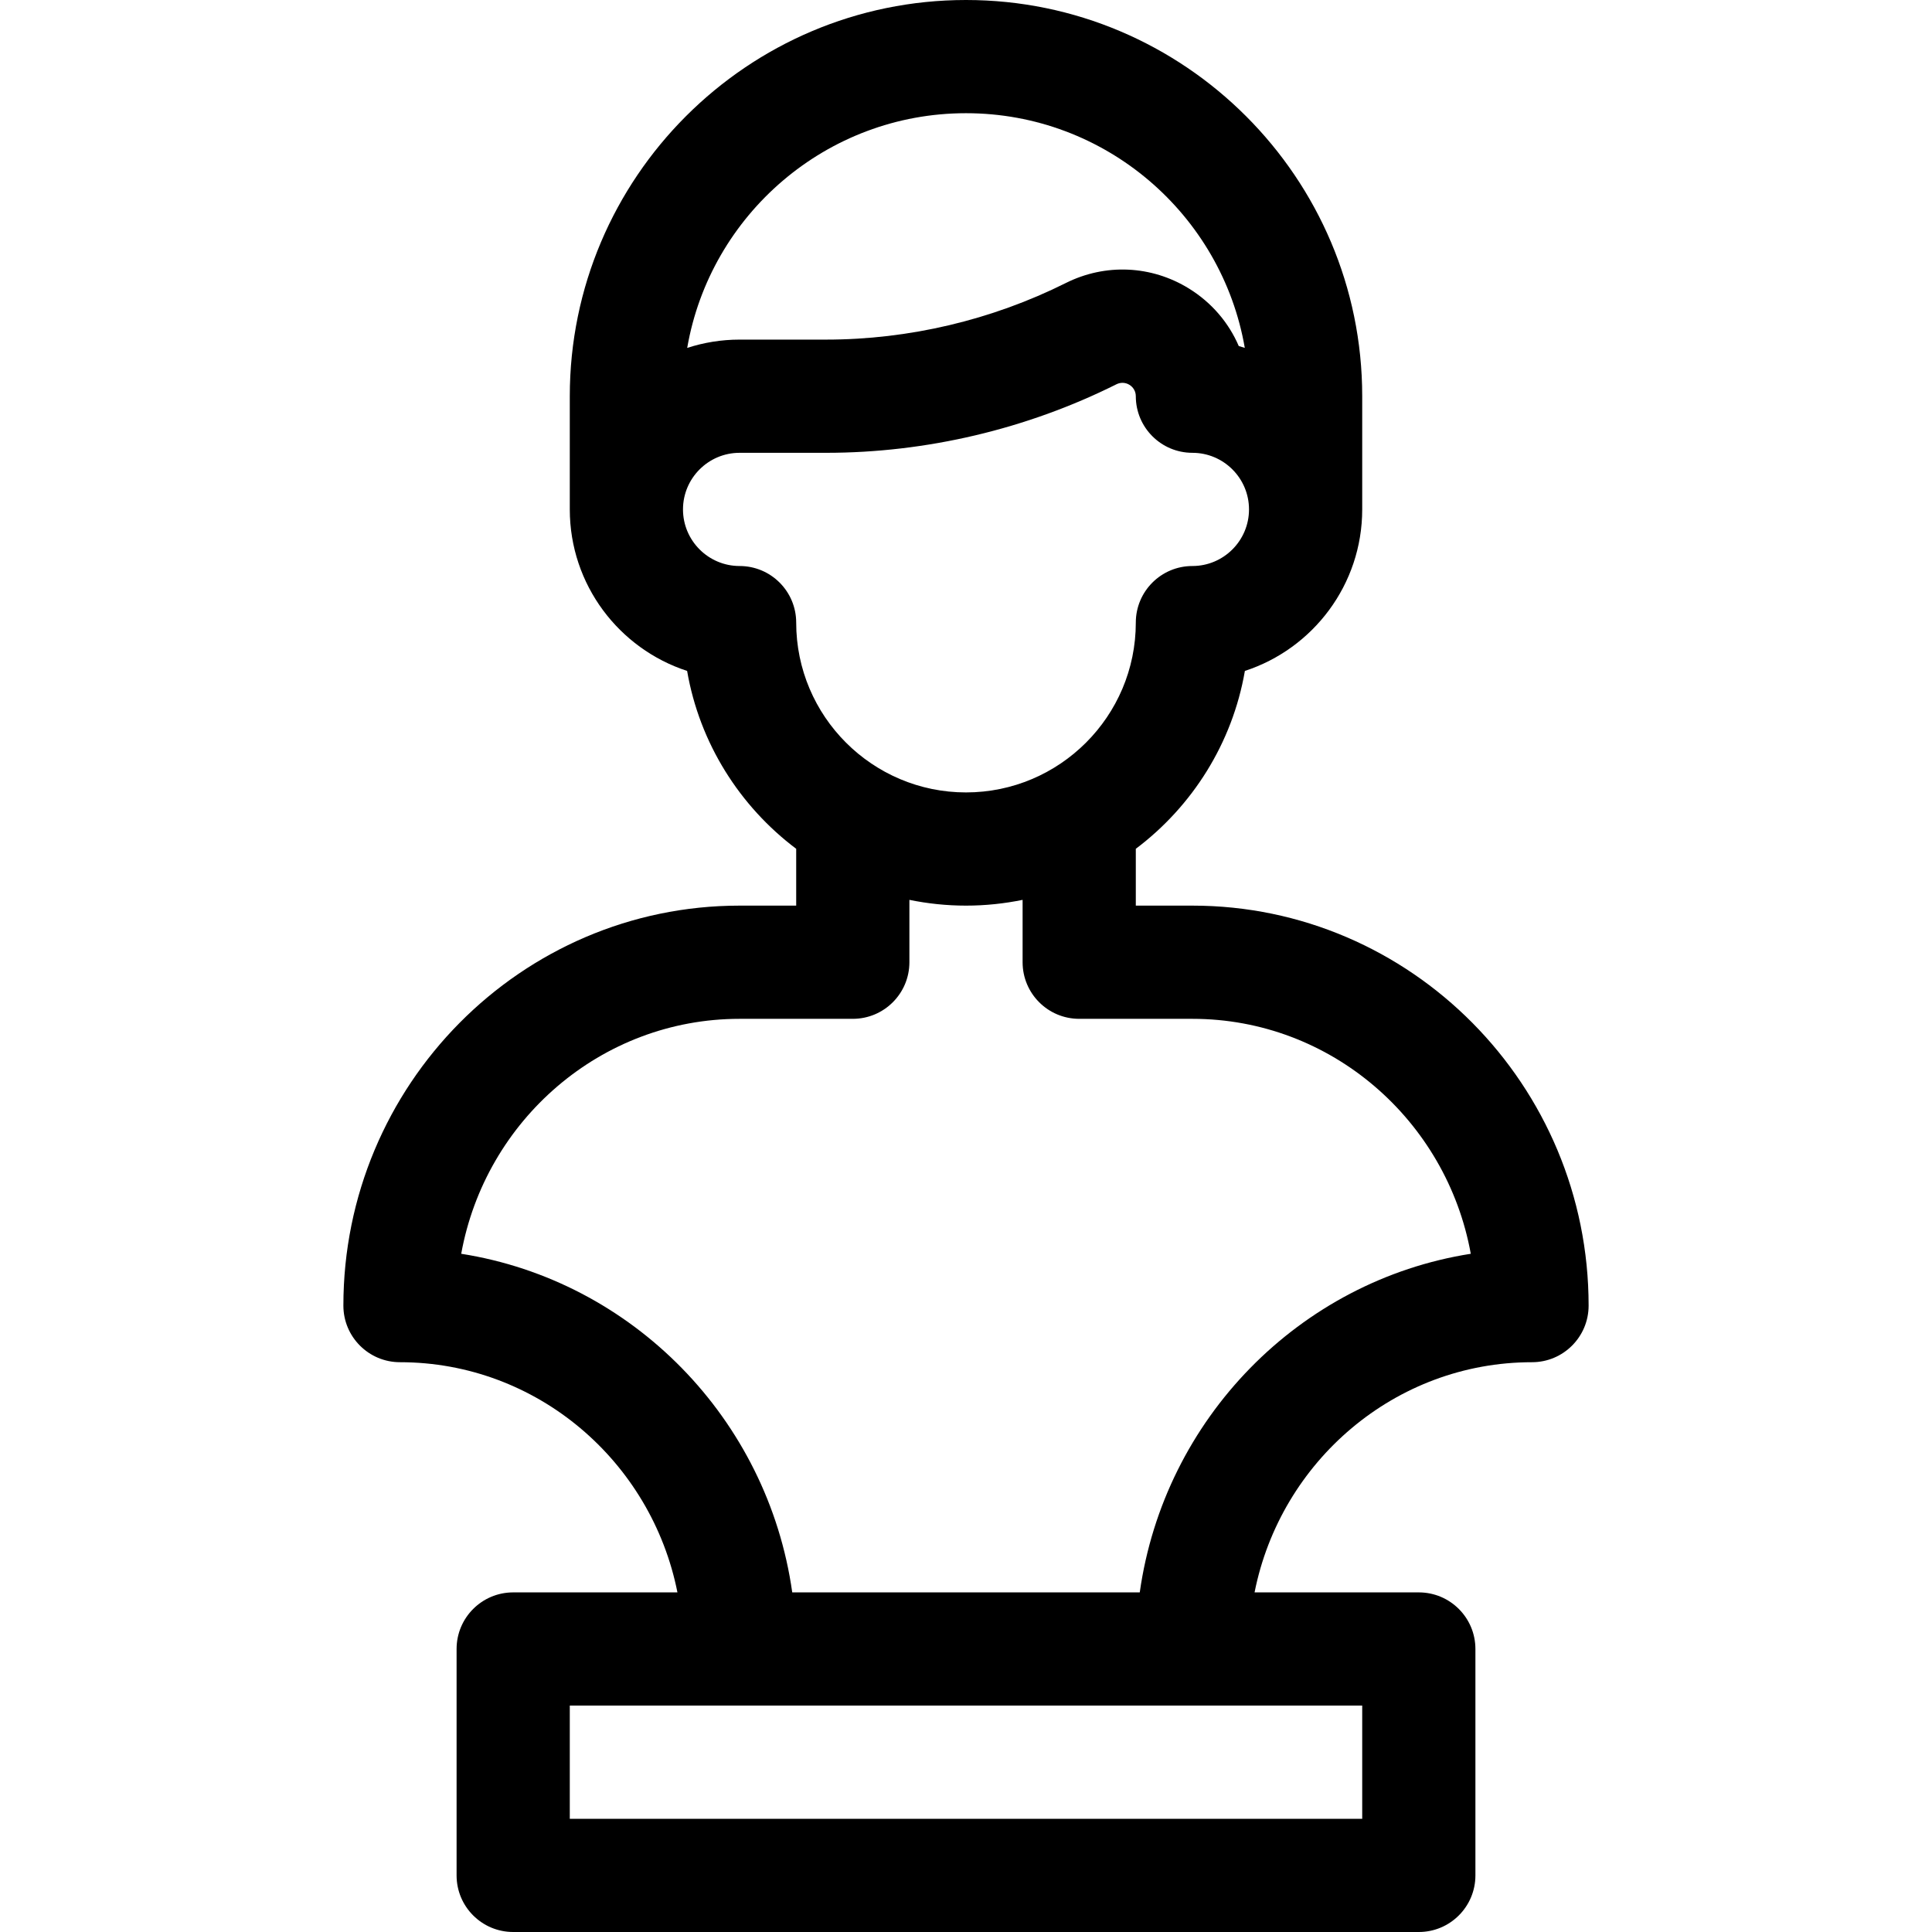
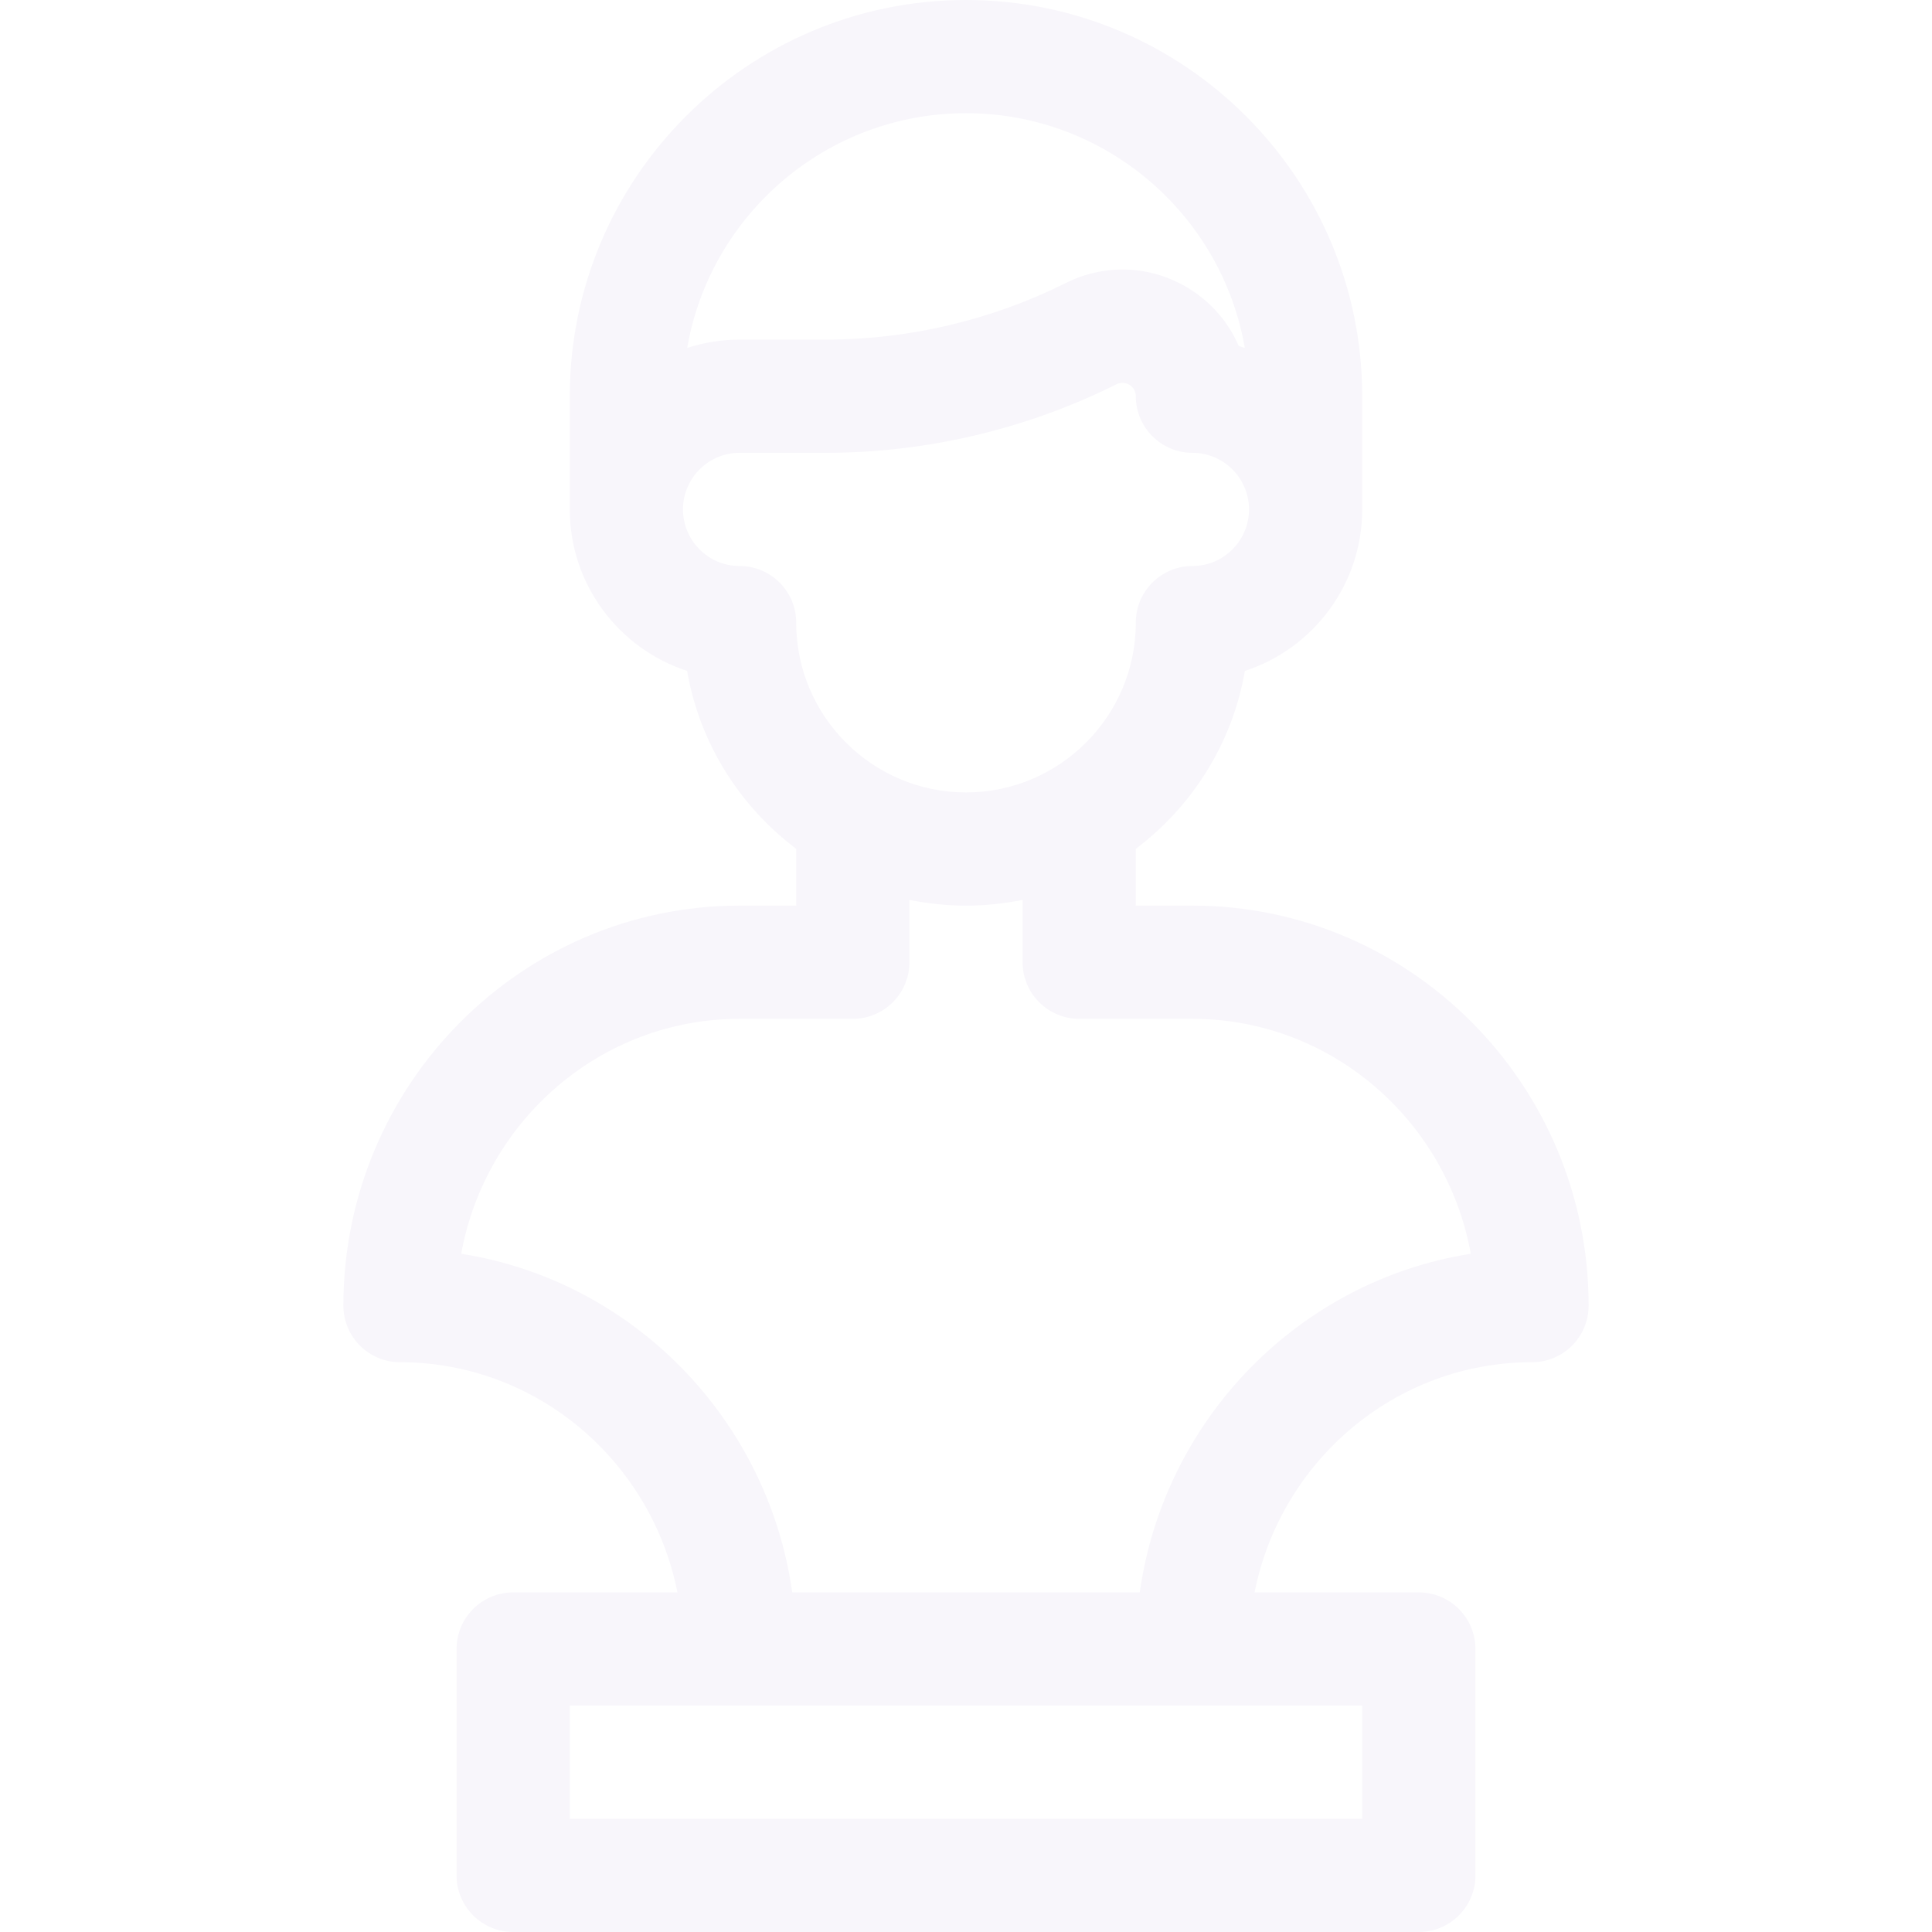
- <svg xmlns="http://www.w3.org/2000/svg" id="Capa_1" enable-background="new 0 0 512 512" height="512" viewBox="0 0 512 512" width="512">
+ <svg xmlns="http://www.w3.org/2000/svg" version="1.1" width="512" height="512" x="0" y="0" viewBox="0 0 512 512" style="enable-background:new 0 0 512 512" xml:space="preserve">
  <g>
-     <path d="m406 361c8.284 0 15-6.716 15-15 0-58.449-47.103-106-105-106h-15v-15.058c14.956-11.256 25.593-27.957 28.907-47.141 18.029-5.871 31.093-22.839 31.093-42.801v-30c0-57.897-47.103-105-105-105s-105 47.103-105 105v30c0 19.962 13.064 36.93 31.093 42.801 3.314 19.185 13.952 35.885 28.907 47.141v15.058h-15c-57.897 0-105 47.551-105 106 0 8.284 6.716 15 15 15 36.289 0 66.634 26.253 73.526 61h-43.526c-8.284 0-15 6.716-15 15v60c0 8.284 6.716 15 15 15h240c8.284 0 15-6.716 15-15v-60c0-8.284-6.716-15-15-15h-43.526c6.892-34.747 37.237-61 73.526-61zm-150-331c36.988 0 67.787 26.921 73.884 62.194-.53-.172-1.062-.338-1.601-.491-2.667-6.205-7.204-11.535-13.19-15.236-9.962-6.155-22.16-6.704-32.634-1.468-19.626 9.813-41.599 15-63.541 15h-22.918c-4.845 0-9.509.779-13.885 2.202 6.093-35.275 36.894-62.201 73.885-62.201zm-60 120c-8.271 0-15-6.729-15-15s6.729-15 15-15h22.918c26.576 0 53.188-6.282 76.957-18.167 1.104-.552 2.395-.496 3.445.154 1.052.65 1.68 1.776 1.68 3.013 0 8.284 6.716 15 15 15 8.271 0 15 6.729 15 15s-6.729 15-15 15c-8.284 0-15 6.716-15 15 0 24.813-20.187 45-45 45s-45-20.187-45-45c0-8.284-6.716-15-15-15zm165 332h-210v-30h210zm-151.048-60c-6.483-46.01-42.338-82.6-87.725-89.736 6.398-35.373 37.044-62.264 73.773-62.264h30c8.284 0 15-6.716 15-15v-16.526c4.85.989 9.862 1.526 15 1.526s10.15-.537 15-1.526v16.526c0 8.284 6.716 15 15 15h30c36.729 0 67.375 26.891 73.772 62.264-45.386 7.136-81.241 43.726-87.724 89.736z" />
+     <g>
+       <path d="m406 361c8.284 0 15-6.716 15-15 0-58.449-47.103-106-105-106h-15v-15.058c14.956-11.256 25.593-27.957 28.907-47.141 18.029-5.871 31.093-22.839 31.093-42.801v-30c0-57.897-47.103-105-105-105s-105 47.103-105 105v30c0 19.962 13.064 36.93 31.093 42.801 3.314 19.185 13.952 35.885 28.907 47.141v15.058h-15c-57.897 0-105 47.551-105 106 0 8.284 6.716 15 15 15 36.289 0 66.634 26.253 73.526 61h-43.526c-8.284 0-15 6.716-15 15v60c0 8.284 6.716 15 15 15h240c8.284 0 15-6.716 15-15v-60c0-8.284-6.716-15-15-15h-43.526c6.892-34.747 37.237-61 73.526-61zm-150-331c36.988 0 67.787 26.921 73.884 62.194-.53-.172-1.062-.338-1.601-.491-2.667-6.205-7.204-11.535-13.19-15.236-9.962-6.155-22.16-6.704-32.634-1.468-19.626 9.813-41.599 15-63.541 15h-22.918c-4.845 0-9.509.779-13.885 2.202 6.093-35.275 36.894-62.201 73.885-62.201zm-60 120c-8.271 0-15-6.729-15-15s6.729-15 15-15h22.918c26.576 0 53.188-6.282 76.957-18.167 1.104-.552 2.395-.496 3.445.154 1.052.65 1.68 1.776 1.68 3.013 0 8.284 6.716 15 15 15 8.271 0 15 6.729 15 15s-6.729 15-15 15c-8.284 0-15 6.716-15 15 0 24.813-20.187 45-45 45s-45-20.187-45-45c0-8.284-6.716-15-15-15zm165 332h-210v-30h210zm-151.048-60c-6.483-46.01-42.338-82.6-87.725-89.736 6.398-35.373 37.044-62.264 73.773-62.264h30c8.284 0 15-6.716 15-15v-16.526c4.85.989 9.862 1.526 15 1.526s10.15-.537 15-1.526v16.526c0 8.284 6.716 15 15 15h30c36.729 0 67.375 26.891 73.772 62.264-45.386 7.136-81.241 43.726-87.724 89.736z" fill="#f8f6fb" data-original="#000000" style="" />
+     </g>
  </g>
</svg>
